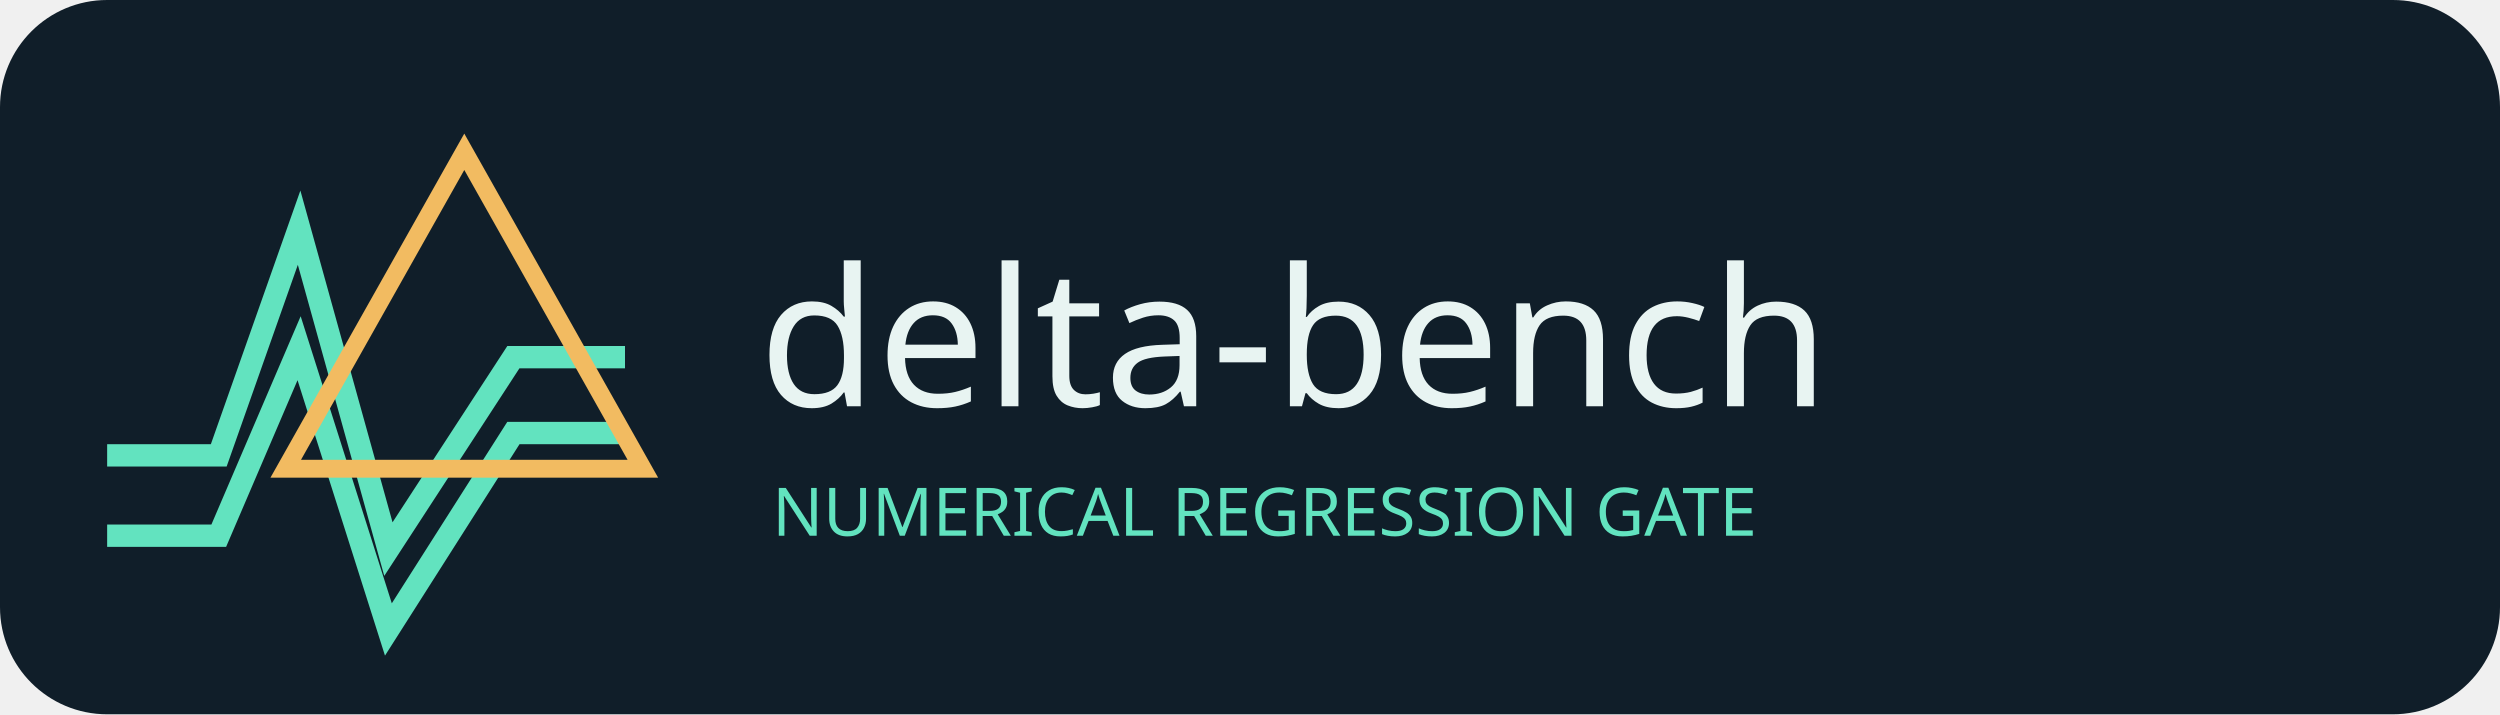
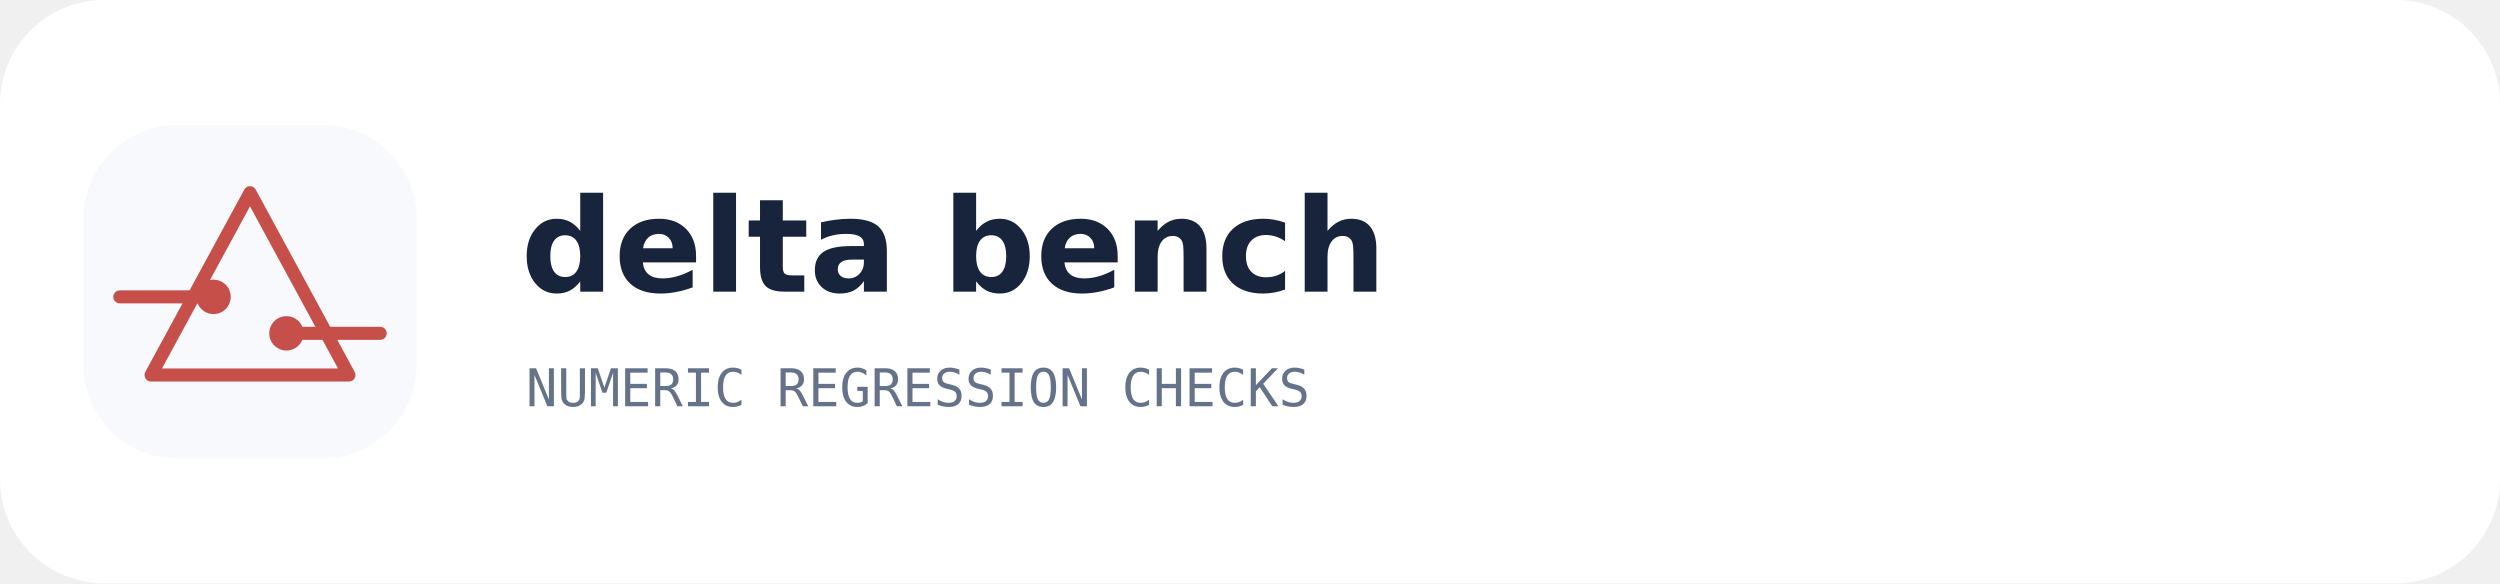
- <svg xmlns="http://www.w3.org/2000/svg" width="560" height="160" viewBox="0 0 560 160" role="img" aria-labelledby="title desc">
-   <rect width="560" height="160" rx="24" fill="#101e29" />
-   <path d="M24 102h25l18-51 20 72 28-43h25M24 120h25l18-42 20 63 28-44h25" fill="none" stroke="#62e3bf" stroke-width="5" />
-   <path d="m104 34 40 71H64z" fill="none" stroke="#f2bb61" stroke-width="4" />
-   <text x="170" y="91" font-size="43" font-family="sans-serif" fill="#e8f4f2">delta-bench</text>
-   <text x="173" y="120" font-size="15" font-family="sans-serif" fill="#62e3bf">NUMERICAL REGRESSION GATE</text>
+ <svg xmlns="http://www.w3.org/2000/svg" viewBox="0 0 480 112" width="480" height="112" role="img" aria-labelledby="title desc">
+   <rect x="0" y="0" width="480" height="112" rx="20" fill="#ffffff" />
+   <rect x="16" y="24" width="64" height="64" rx="18" fill="#f7f9fc" />
+   <path d="M29 72 L48 37 L67 72 Z" fill="none" stroke="#c65049" stroke-width="2.5" stroke-linecap="round" stroke-linejoin="round" />
+   <line x1="23" y1="57" x2="41" y2="57" stroke="#c65049" stroke-width="2.5" stroke-linecap="round" />
+   <line x1="55" y1="64" x2="73" y2="64" stroke="#c65049" stroke-width="2.5" stroke-linecap="round" />
+   <circle cx="41" cy="57" r="3.3" fill="#c65049" />
+   <circle cx="55" cy="64" r="3.3" fill="#c65049" />
+   <text x="100" y="56" font-family="DejaVu Sans,Arial,sans-serif" font-size="25" fill="#17243b" font-weight="600" text-anchor="start">delta bench</text>
+   <text x="101" y="78" font-family="DejaVu Sans Mono,monospace" font-size="10" fill="#65738a" font-weight="400" text-anchor="start">NUMERIC REGRESSION CHECKS</text>
</svg>
